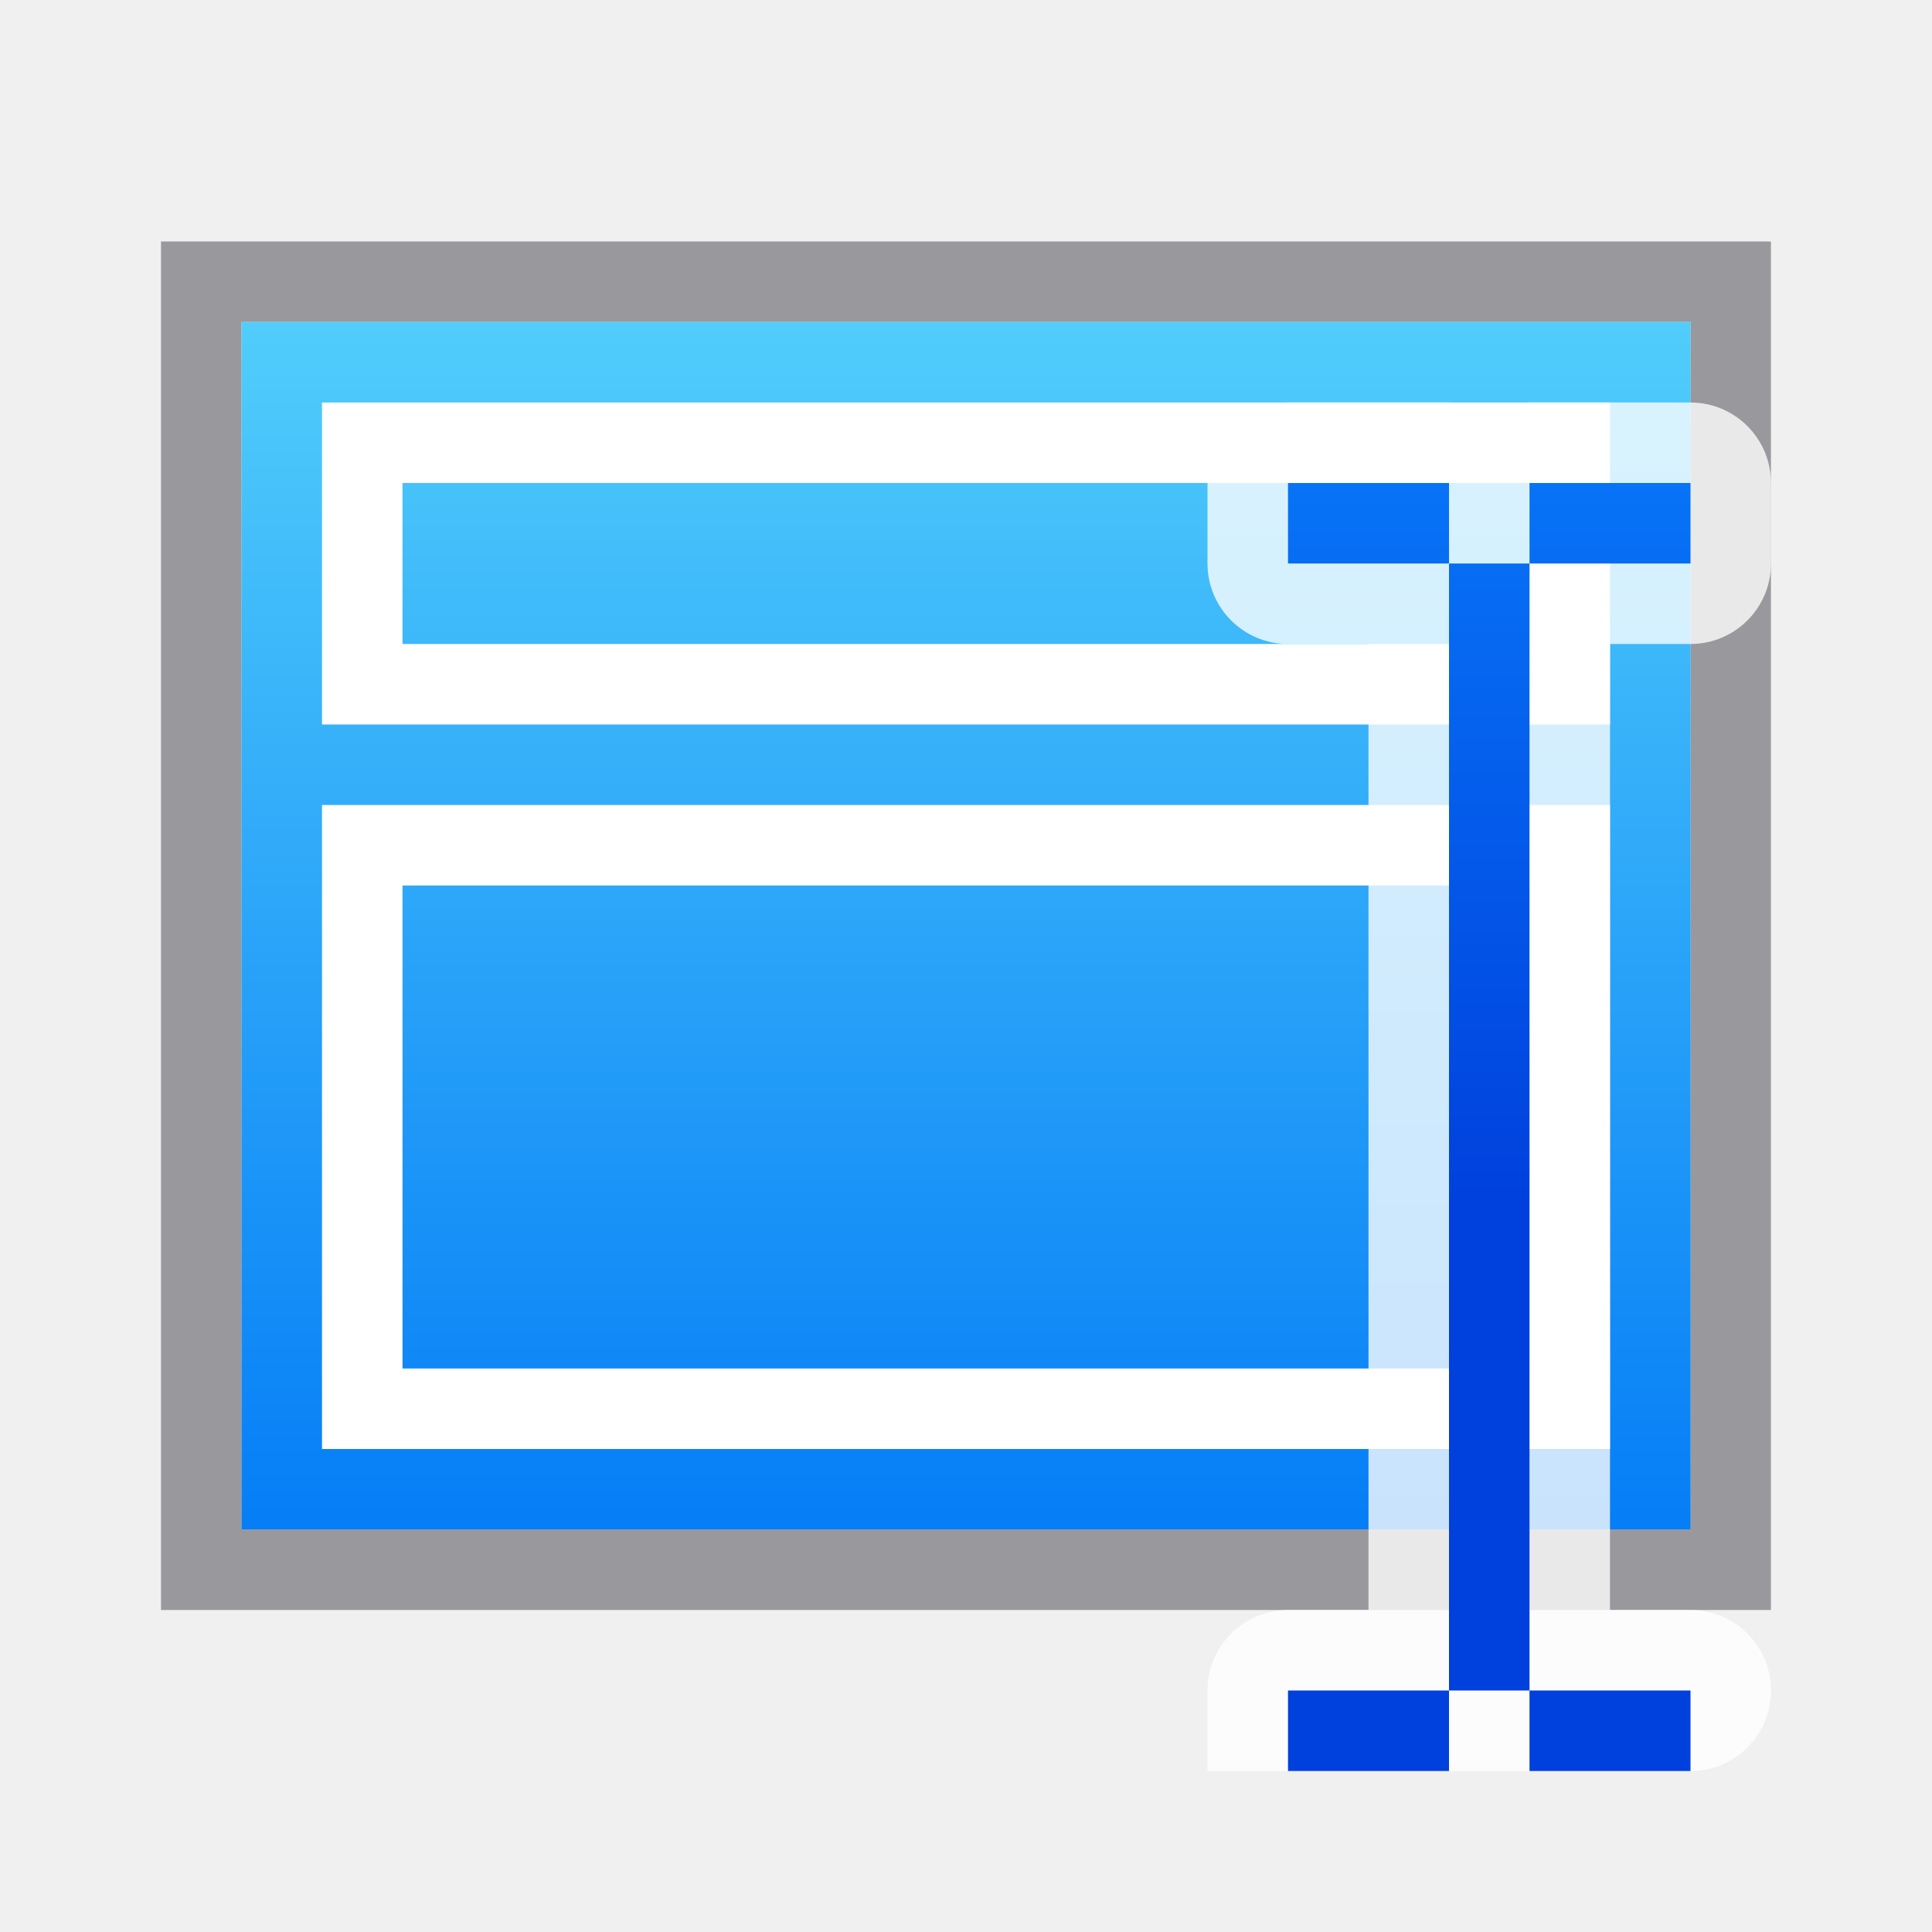
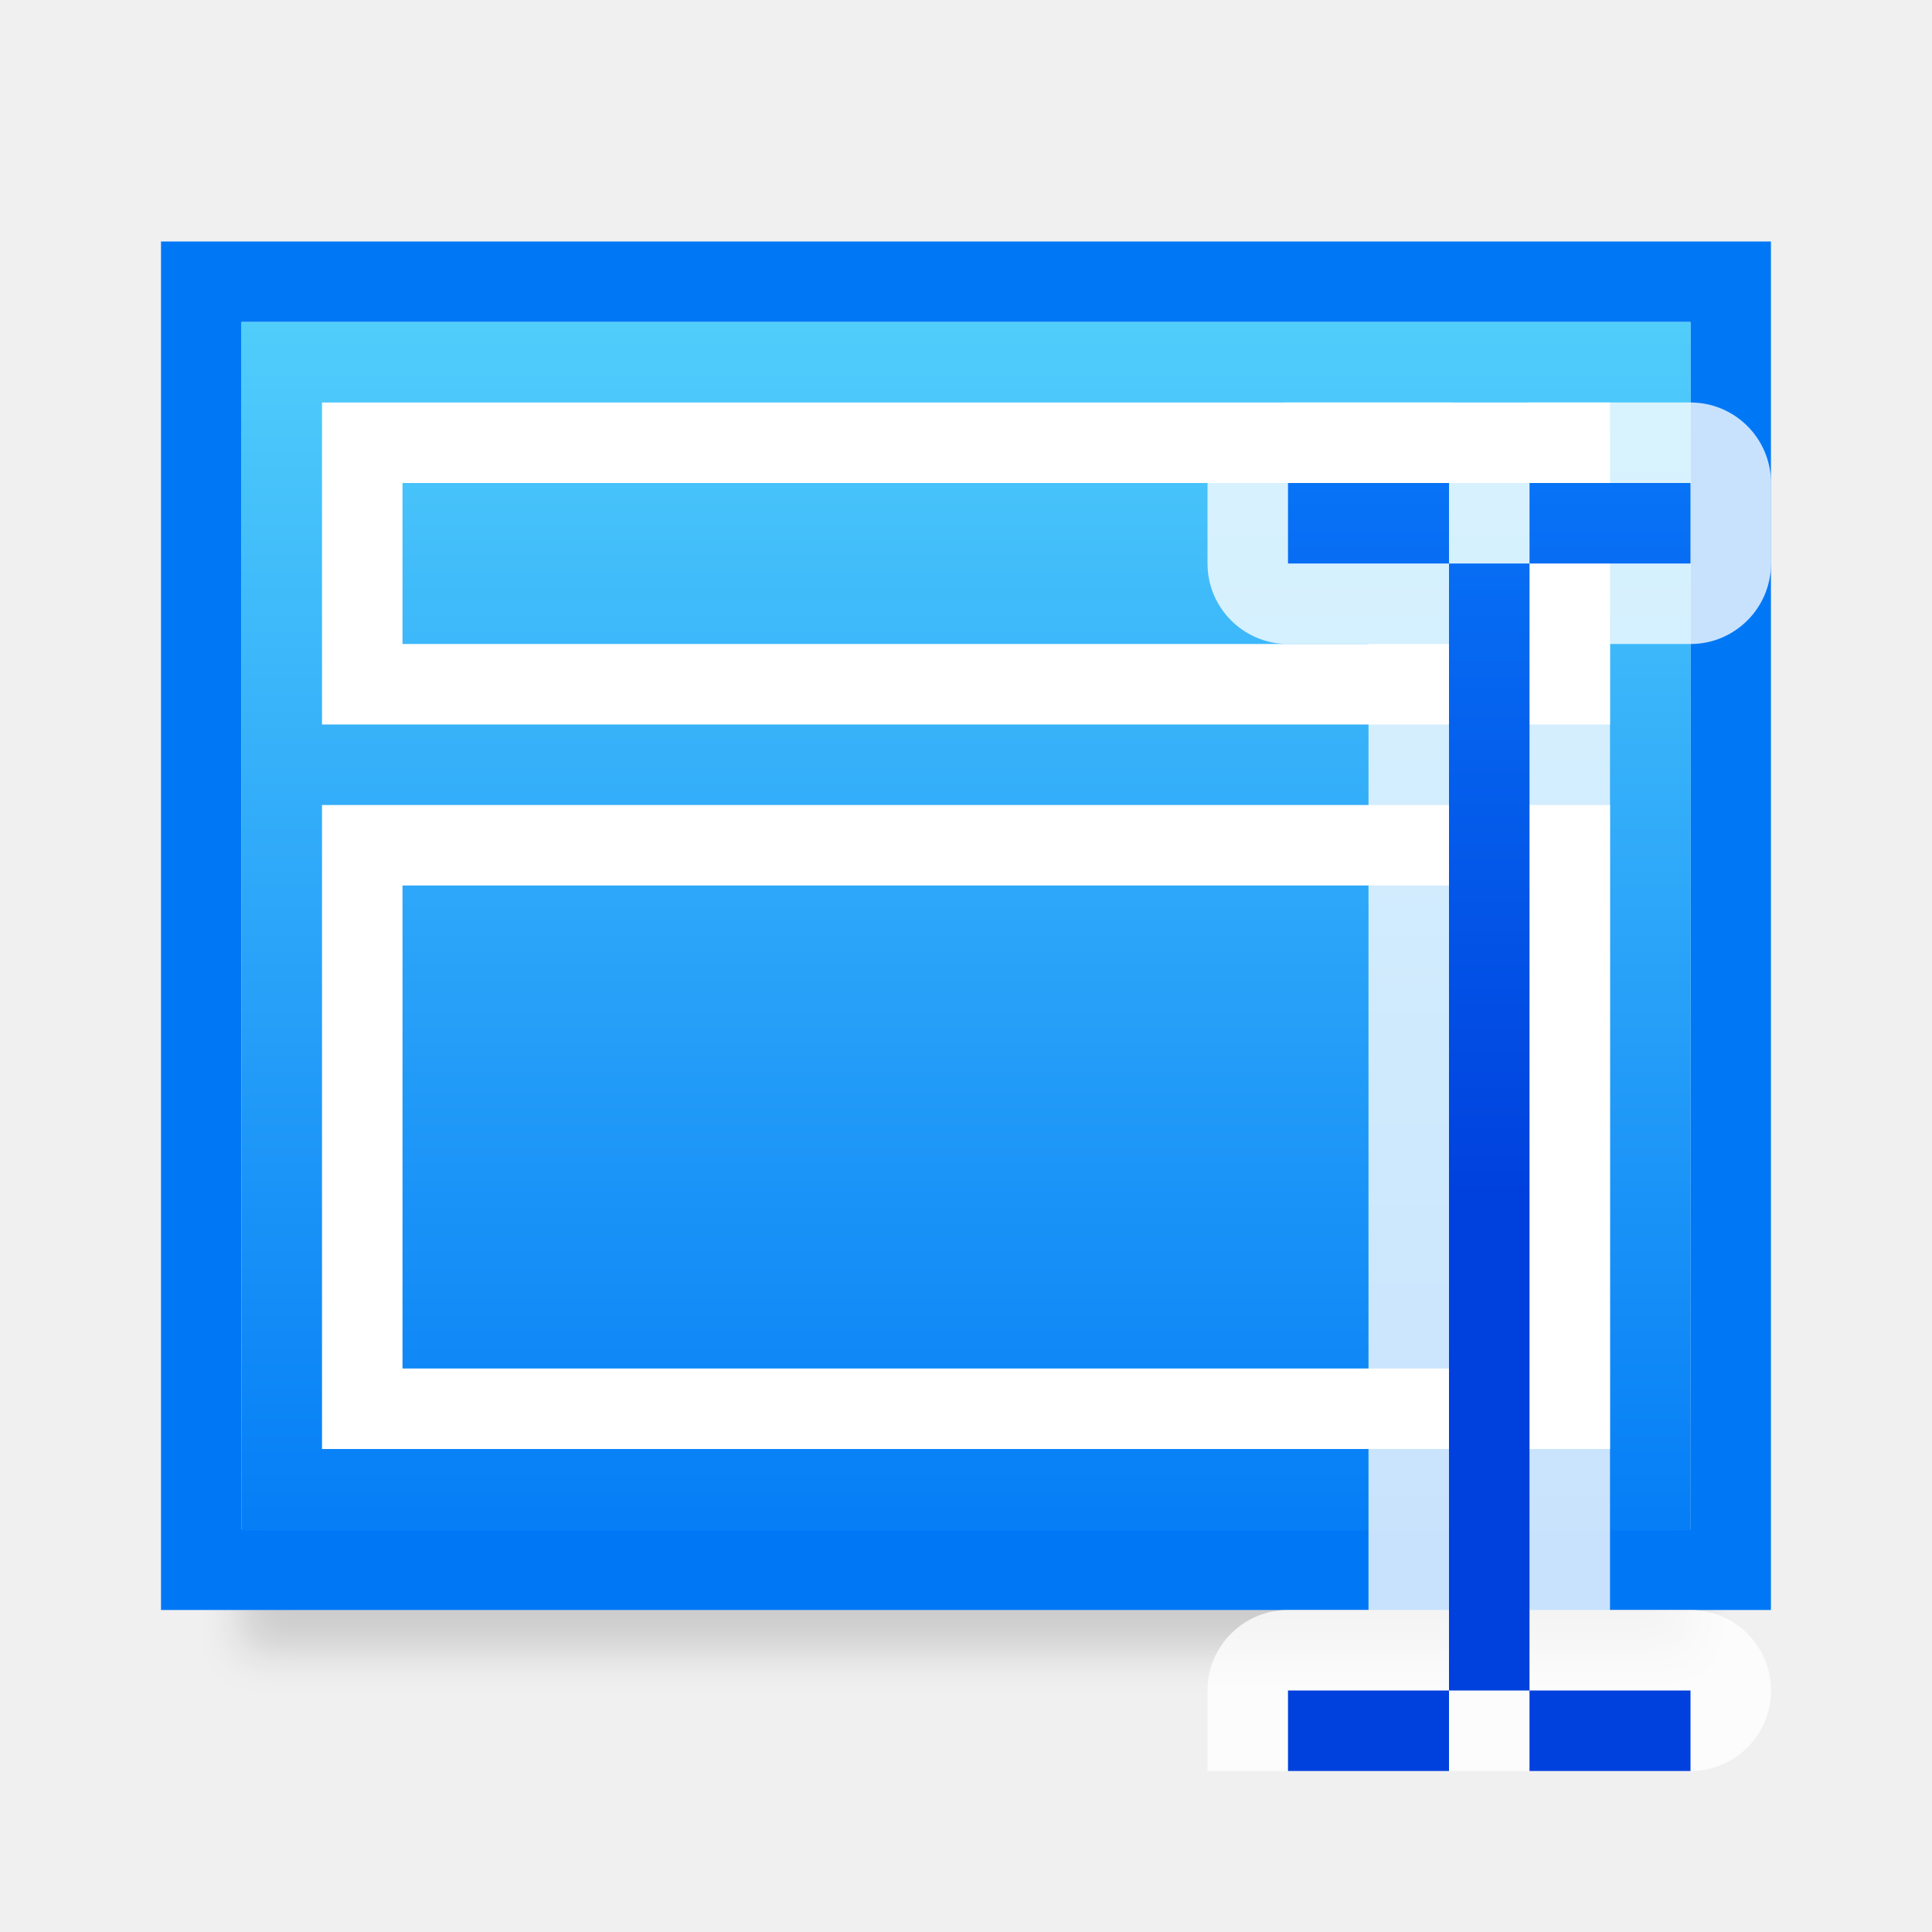
<svg xmlns="http://www.w3.org/2000/svg" viewBox="0 0 24 24">
-   <linearGradient id="a" gradientUnits="userSpaceOnUse" x1="93.5" x2="93.5" y1="15" y2="3">
+   <filter id="a" color-interpolation-filters="sRGB" height="1.509" width="1.053" x="-.026" y="-.254">
+     <feGaussianBlur stdDeviation=".265" />
+   </filter>
+   <linearGradient id="b" gradientUnits="userSpaceOnUse" x1="93.5" x2="93.5" y1="15" y2="3">
    <stop offset="0" stop-color="#0040dd" />
    <stop offset="1" stop-color="#0a84ff" />
  </linearGradient>
-   <linearGradient id="b" gradientTransform="matrix(-1 0 0 1 24 0)" gradientUnits="userSpaceOnUse" x1="12" x2="12" y1="20" y2="4">
+   <linearGradient id="c" gradientTransform="matrix(-1 0 0 1 24 0)" gradientUnits="userSpaceOnUse" x1="12" x2="12" y1="20" y2="4">
    <stop offset="0" stop-color="#0078f6" />
    <stop offset="1" stop-color="#51cdfb" />
  </linearGradient>
-   <path d="m2 3v8.857 1.678 6.465h7.5 1.455.695.699.695 1.455 7.5v-6.465-1.678-8.857zm1 1h18v5.105 3.705 6.189h-6.5-2.174-.24-.172-.24-2.174-6.5v-6.189-3.705z" fill="#98989d" />
-   <path d="m3 4v5.105 3.705 5.406.783h.809 16.383.809v-.783-5.406-3.705-5.105z" fill="url(#b)" />
+   <path d="m3 17.5h18v3h-18z" filter="url(#a)" opacity=".15" />
+   <path d="m2 3v8.857 1.678 6.465h7.5 1.455.695.699.695 1.455 7.5v-6.465-1.678-8.857zm1 1h18v5.105 3.705 6.189h-6.5-2.174-.24-.172-.24-2.174-6.5v-6.189-3.705z" fill="#0078f6" />
+   <path d="m3 4v5.105 3.705 5.406.783h.809 16.383.809v-.783-5.406-3.705-5.105z" fill="url(#c)" />
  <g fill="#fff">
    <path d="m20 5h-16v1 2 1h16v-1-2zm-1 1v2h-14v-2z" />
    <path d="m4 10v1 1.352 4.648 1h8 8v-1-4.648-1.352-1zm1 1h14v1.09 4.91h-6.91-.18-6.91v-4.91z" />
  </g>
  <path d="m16 5c-.552 0-1.0.448-1 1v1c0.0.552.448 1 1 1h1v.635 10.73.635h-1c-.552 0-1.0.448-1 1v1h6c.554 0 1-.446 1-1-0-.552-.448-1-1-1h-1v-.635-10.73-.635h1c.552-0.0 1-.448 1-1v-1c-0-.552-.448-1-1-1h-2c-.176 0-.348.047-.5.135-.152-.088-.324-.135-.5-.135z" fill="#fff" fill-opacity=".784" />
-   <path d="m16 6v1h2v-1zm2 1v14h1v-14zm1 0h2v-1h-2zm0 14v1h2v-1zm-1 0h-2v1h2z" fill="url(#a)" />
+   <path d="m16 6v1h2v-1zm2 1v14h1v-14zm1 0h2v-1h-2zm0 14v1h2v-1zm-1 0h-2v1h2z" fill="url(#b)" />
</svg>
